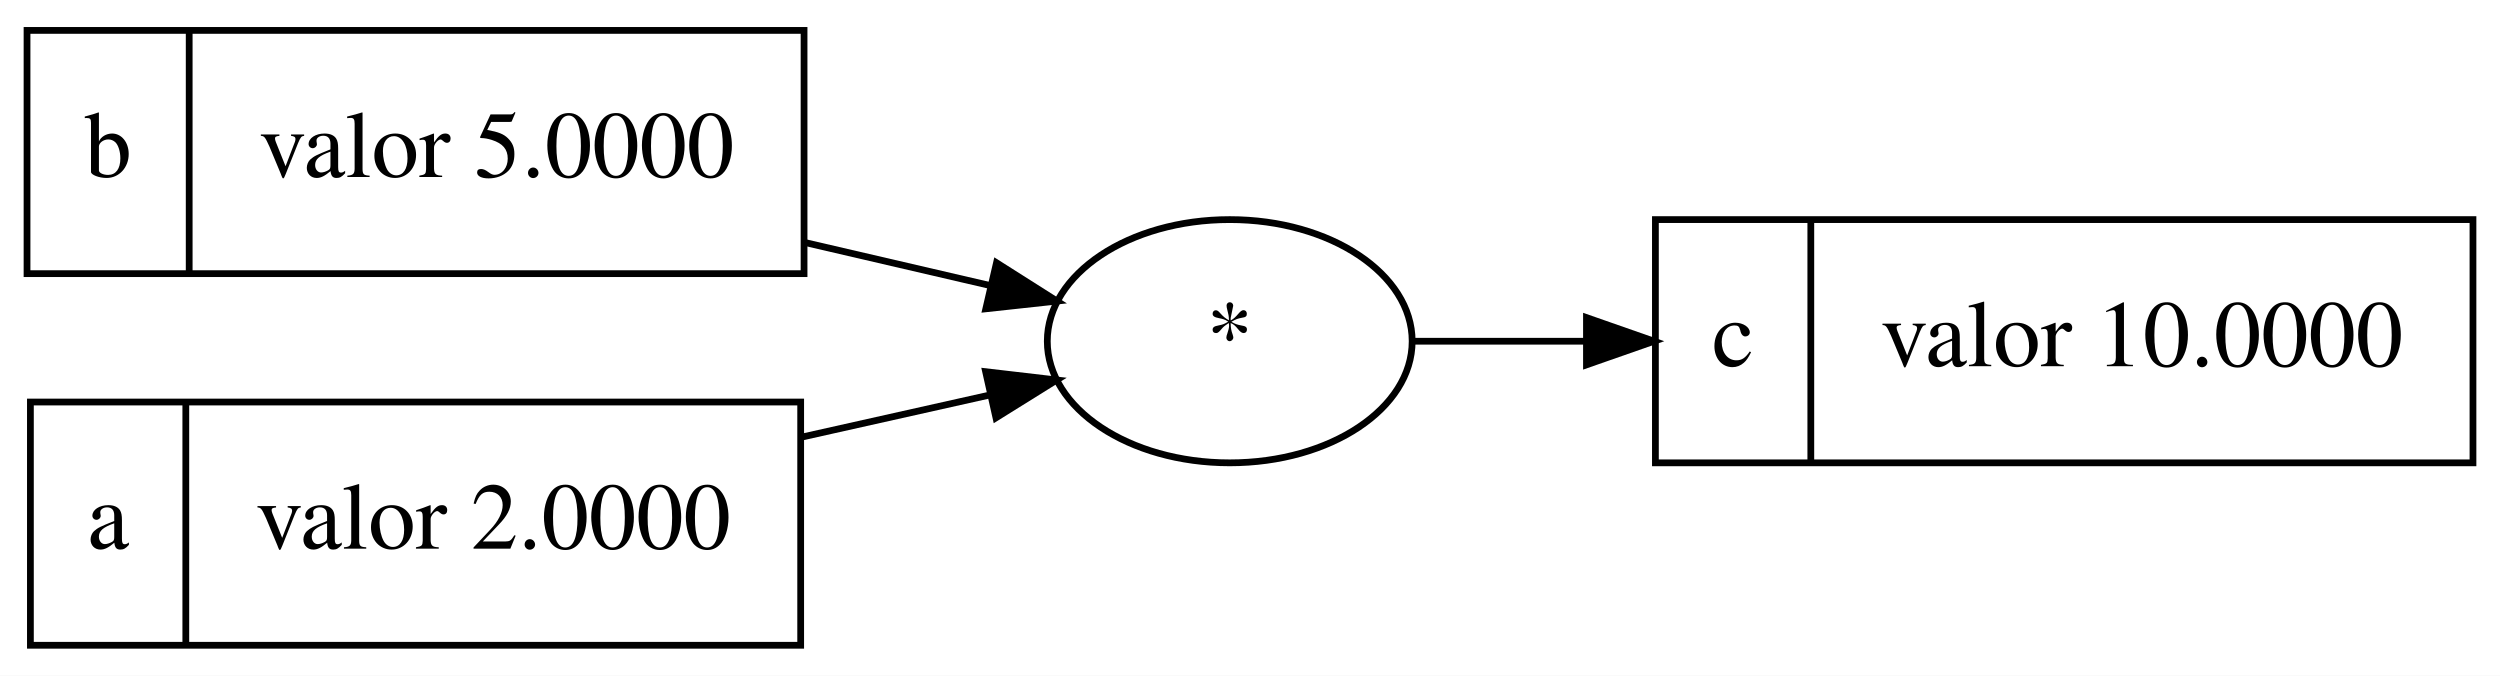
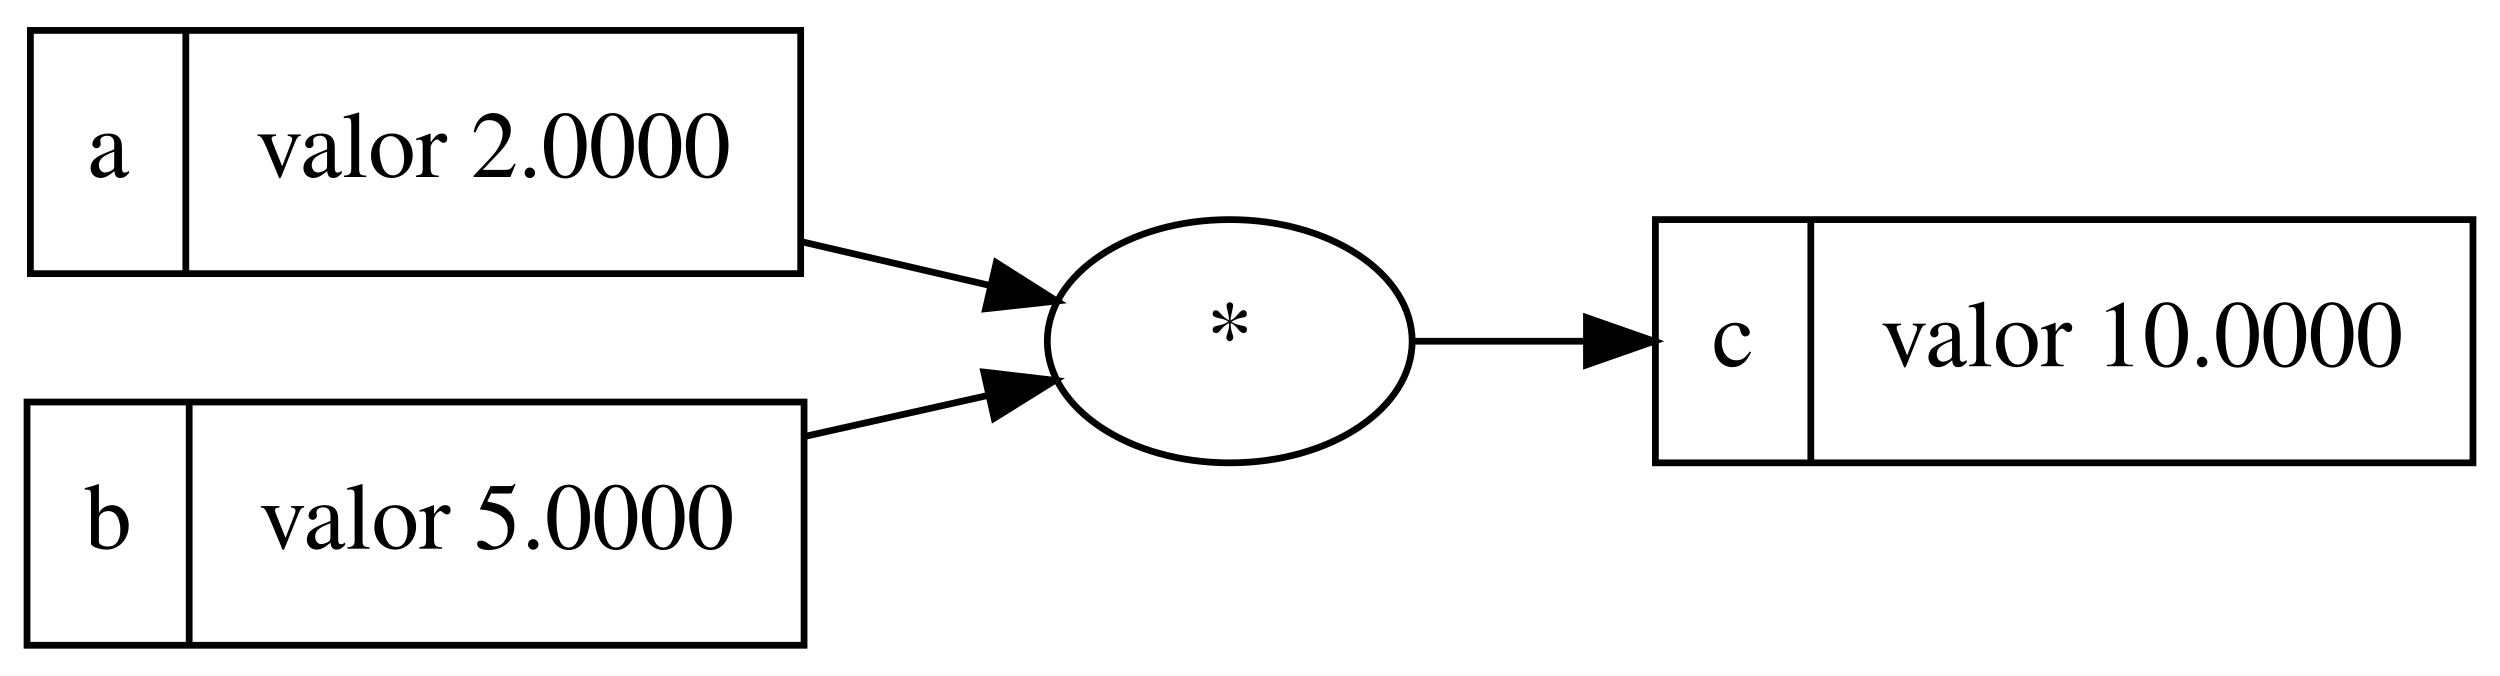
<svg xmlns="http://www.w3.org/2000/svg" width="370pt" height="100pt" viewBox="0.00 0.00 370.00 100.00">
  <g id="graph0" class="graph" transform="scale(1 1) rotate(0) translate(4 96)">
    <polygon fill="#ffffff" stroke="transparent" points="-4,4 -4,-96 366,-96 366,4 -4,4" />
    <g id="node1" class="node">
+       <polygon fill="none" stroke="#000000" points=".5,-55.5 .5,-91.5 114.5,-91.5 114.5,-55.5 .5,-55.5" />
+       <text text-anchor="middle" x="12" y="-69.8" font-family="Times,serif" font-size="14.00" fill="#000000">a</text>
+       <polyline fill="none" stroke="#000000" points="23.5,-55.5 23.5,-91.5 " />
+       <text text-anchor="middle" x="69" y="-69.8" font-family="Times,serif" font-size="14.00" fill="#000000">valor 2.0000</text>
+     </g>
+     <g id="node4" class="node">
+       <ellipse fill="none" stroke="#000000" cx="178" cy="-45.5" rx="27" ry="18" />
+       <text text-anchor="middle" x="178" y="-41.8" font-family="Times,serif" font-size="14.00" fill="#000000">*</text>
+     </g>
+     <g id="edge3" class="edge">
+       <path fill="none" stroke="#000000" d="M114.574,-60.238C124.106,-58.023 133.743,-55.784 142.53,-53.742" />
+       <polygon fill="#000000" stroke="#000000" points="143.447,-57.122 152.395,-51.45 141.863,-50.304 143.447,-57.122" />
+     </g>
+     <g id="node2" class="node">
+       <polygon fill="none" stroke="#000000" points="0,-.5 0,-36.5 115,-36.5 115,-.5 0,-.5" />
+       <text text-anchor="middle" x="12" y="-14.8" font-family="Times,serif" font-size="14.00" fill="#000000">b</text>
+       <polyline fill="none" stroke="#000000" points="24,-.5 24,-36.5 " />
+       <text text-anchor="middle" x="69.5" y="-14.8" font-family="Times,serif" font-size="14.00" fill="#000000">valor 5.0000</text>
+     </g>
+     <g id="edge2" class="edge">
+       <path fill="none" stroke="#000000" d="M115.279,-31.446C124.469,-33.505 133.735,-35.582 142.221,-37.483" />
+       <polygon fill="#000000" stroke="#000000" points="141.604,-40.932 152.128,-39.703 143.135,-34.101 141.604,-40.932" />
+     </g>
+     <g id="node3" class="node">
      <polygon fill="none" stroke="#000000" points="241,-27.5 241,-63.5 362,-63.5 362,-27.5 241,-27.5" />
      <text text-anchor="middle" x="252.5" y="-41.8" font-family="Times,serif" font-size="14.00" fill="#000000">c</text>
      <polyline fill="none" stroke="#000000" points="264,-27.5 264,-63.5 " />
      <text text-anchor="middle" x="313" y="-41.8" font-family="Times,serif" font-size="14.00" fill="#000000">valor 10.0000</text>
    </g>
-     <g id="node2" class="node">
-       <ellipse fill="none" stroke="#000000" cx="178" cy="-45.5" rx="27" ry="18" />
-       <text text-anchor="middle" x="178" y="-41.8" font-family="Times,serif" font-size="14.00" fill="#000000">*</text>
-     </g>
    <g id="edge1" class="edge">
      <path fill="none" stroke="#000000" d="M205.103,-45.5C212.789,-45.5 221.535,-45.5 230.549,-45.5" />
      <polygon fill="#000000" stroke="#000000" points="230.797,-49 240.797,-45.5 230.797,-42 230.797,-49" />
    </g>
-     <g id="node3" class="node">
-       <polygon fill="none" stroke="#000000" points="0,-55.5 0,-91.5 115,-91.5 115,-55.5 0,-55.5" />
-       <text text-anchor="middle" x="12" y="-69.8" font-family="Times,serif" font-size="14.00" fill="#000000">b</text>
-       <polyline fill="none" stroke="#000000" points="24,-55.5 24,-91.5 " />
-       <text text-anchor="middle" x="69.5" y="-69.8" font-family="Times,serif" font-size="14.00" fill="#000000">valor 5.0000</text>
-     </g>
-     <g id="edge2" class="edge">
-       <path fill="none" stroke="#000000" d="M115.279,-60.074C124.555,-57.919 133.909,-55.745 142.459,-53.758" />
-       <polygon fill="#000000" stroke="#000000" points="143.483,-57.114 152.431,-51.441 141.899,-50.295 143.483,-57.114" />
-     </g>
-     <g id="node4" class="node">
-       <polygon fill="none" stroke="#000000" points=".5,-.5 .5,-36.5 114.5,-36.5 114.5,-.5 .5,-.5" />
-       <text text-anchor="middle" x="12" y="-14.8" font-family="Times,serif" font-size="14.00" fill="#000000">a</text>
-       <polyline fill="none" stroke="#000000" points="23.5,-.5 23.5,-36.5 " />
-       <text text-anchor="middle" x="69" y="-14.8" font-family="Times,serif" font-size="14.00" fill="#000000">valor 2.0000</text>
-     </g>
-     <g id="edge3" class="edge">
-       <path fill="none" stroke="#000000" d="M114.574,-31.288C124.106,-33.424 133.743,-35.584 142.53,-37.552" />
-       <polygon fill="#000000" stroke="#000000" points="141.872,-40.992 152.395,-39.763 143.403,-34.161 141.872,-40.992" />
-     </g>
  </g>
</svg>
